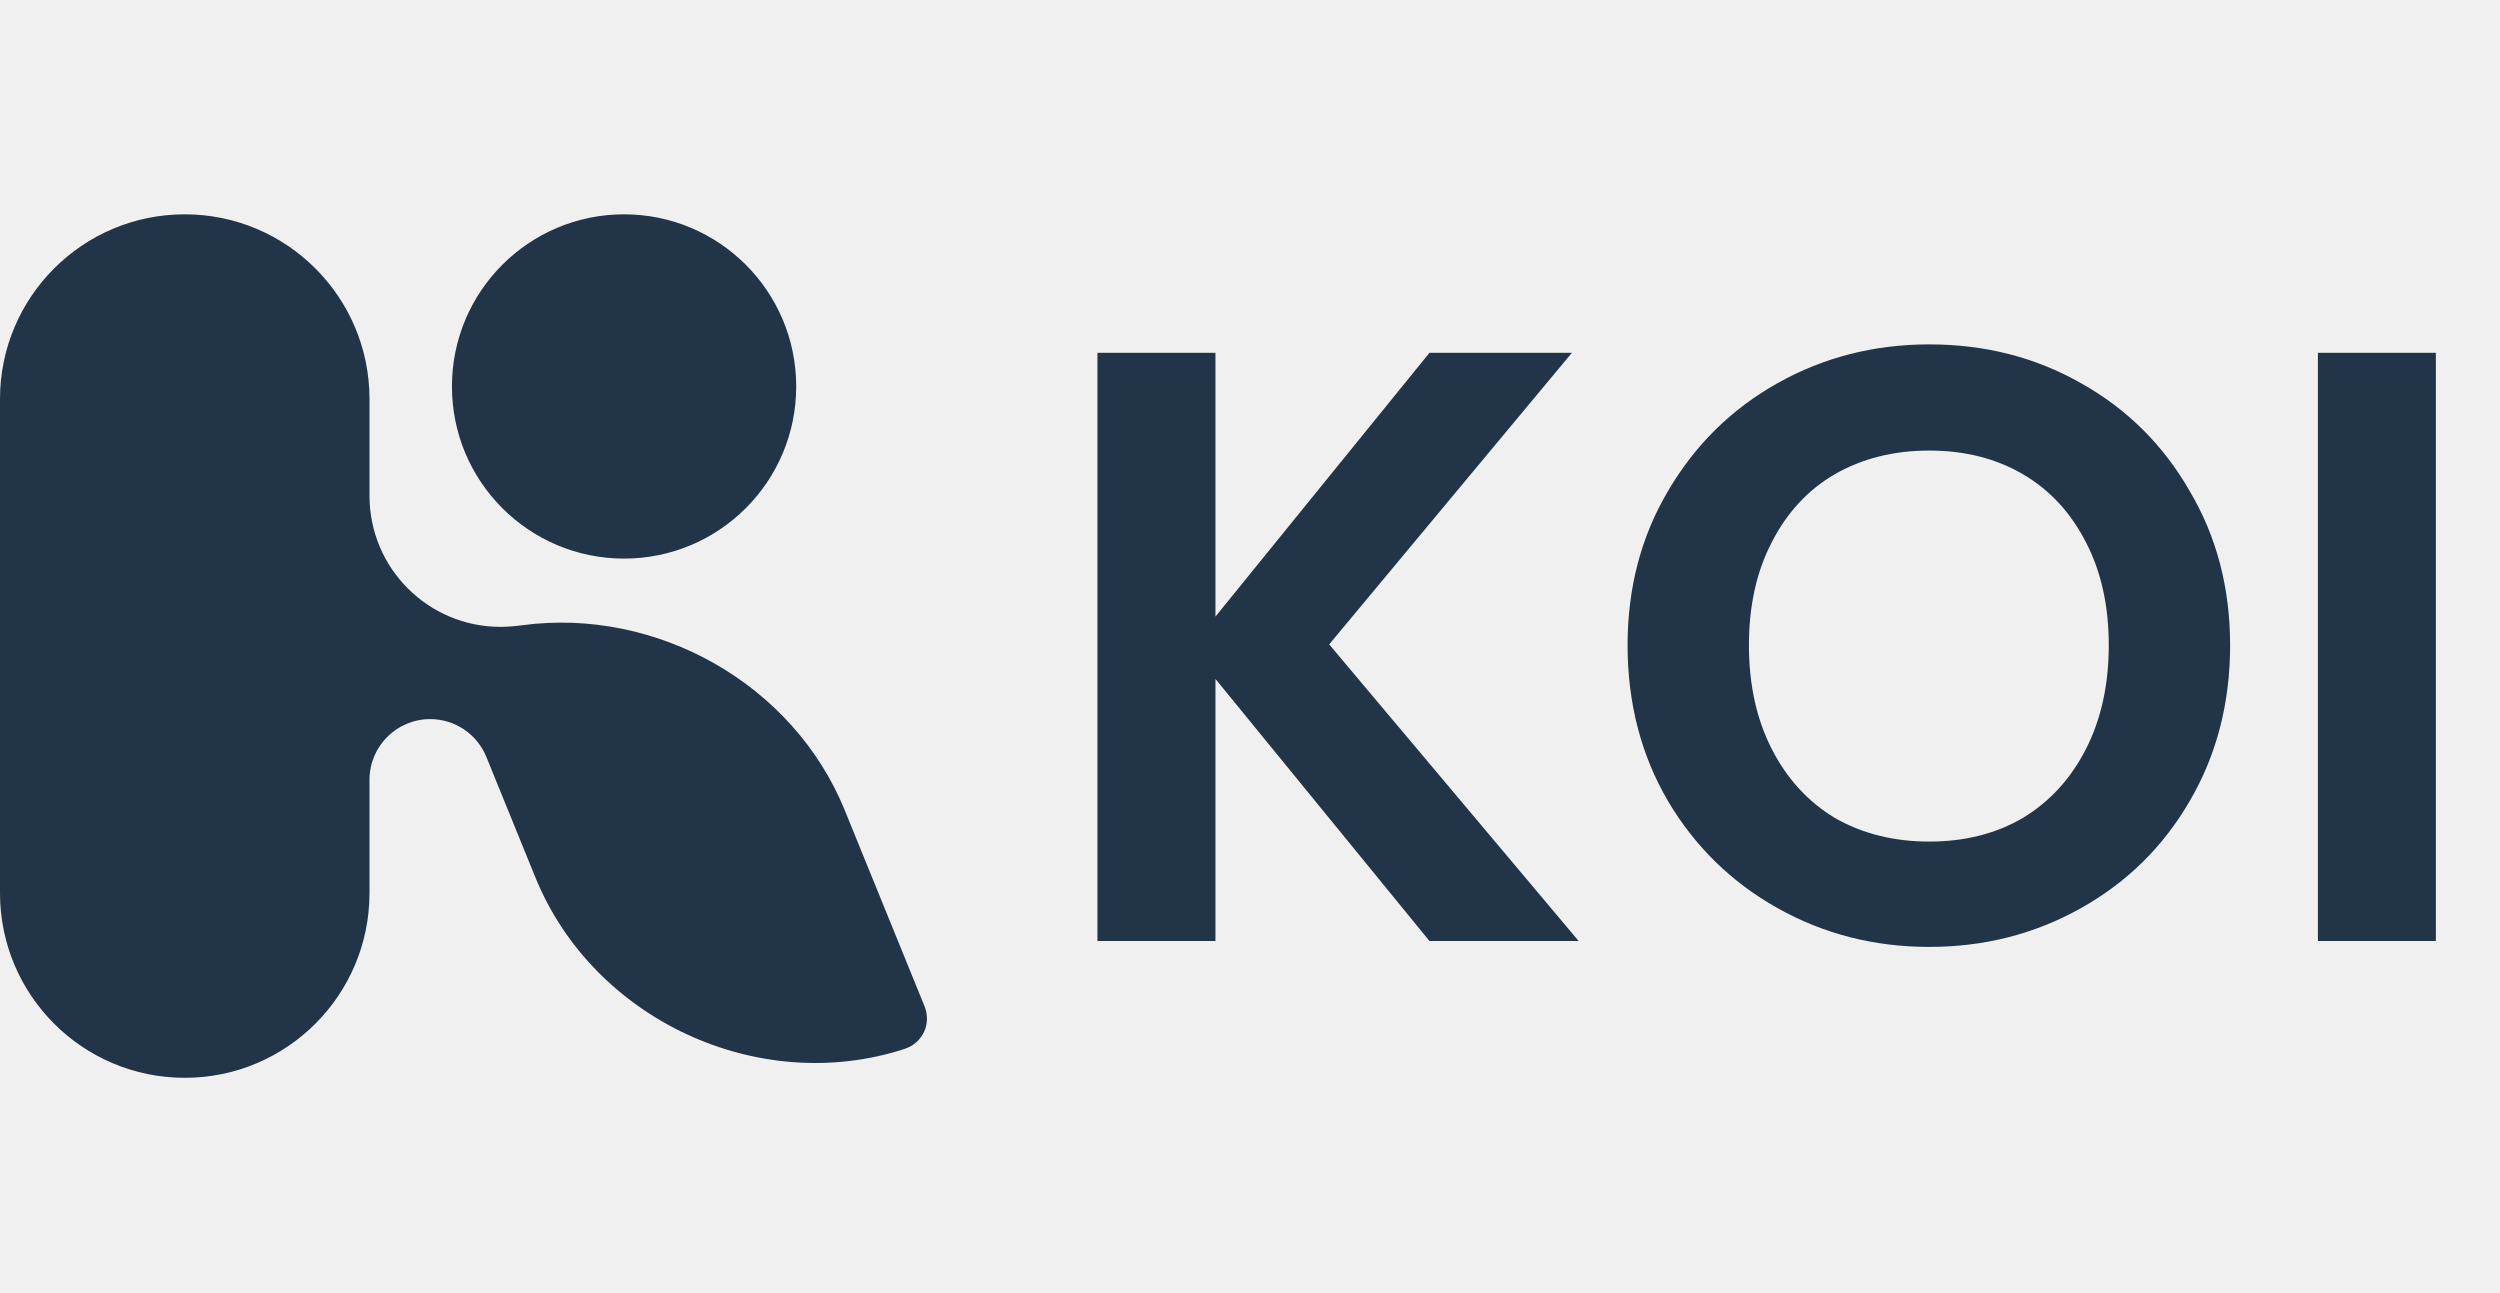
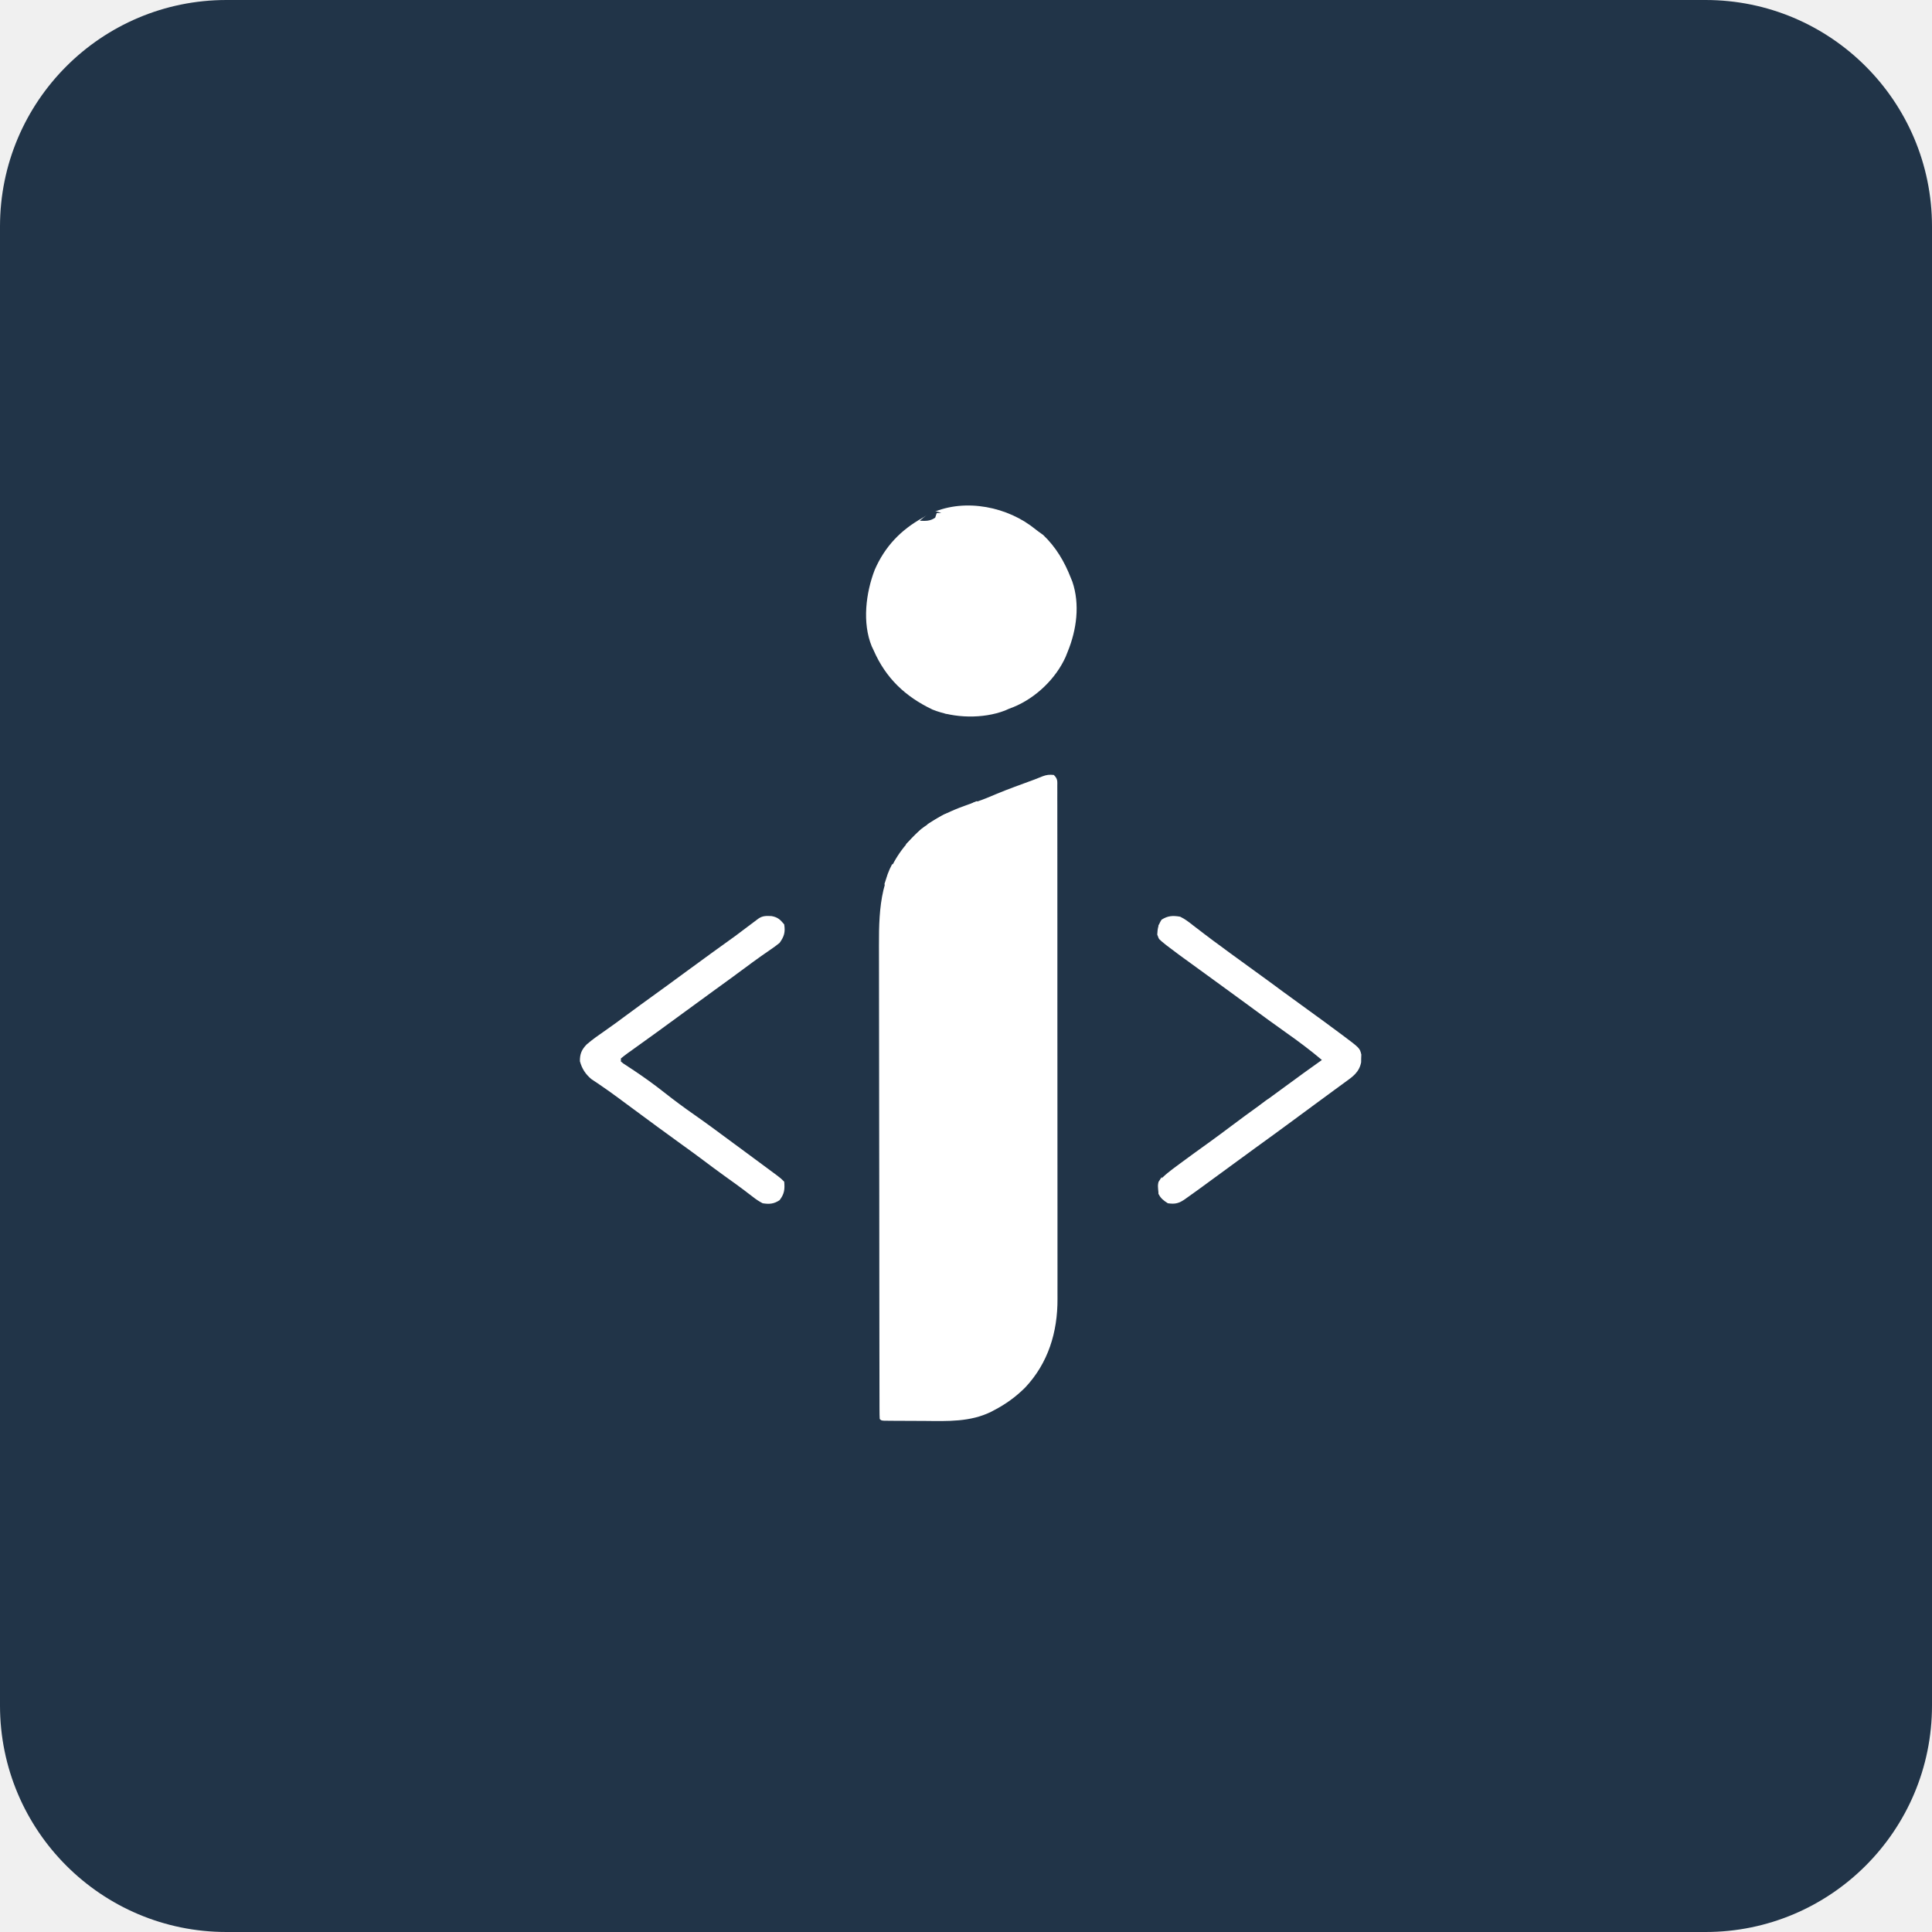
- <svg xmlns="http://www.w3.org/2000/svg" width="89" height="46" viewBox="0 0 89 46" fill="none">
-   <path d="M6.577 7.63C10.21 7.63 13.154 10.575 13.154 14.207V17.652C13.154 20.228 15.242 22.316 17.818 22.316C18.083 22.316 18.346 22.291 18.608 22.256C23.352 21.628 28.229 24.314 30.075 28.849L32.91 35.814C33.168 36.447 32.85 37.131 32.201 37.342C27.005 39.033 21.123 36.301 19.062 31.24L17.314 26.946C16.983 26.133 16.193 25.6 15.315 25.6C14.122 25.6 13.154 26.567 13.154 27.76V31.793C13.154 35.425 10.21 38.37 6.577 38.37C2.945 38.37 0 35.425 0 31.793V14.207C0 10.575 2.945 7.63 6.577 7.63ZM22.217 7.63C25.601 7.63 28.345 10.374 28.345 13.758C28.345 17.143 25.601 19.886 22.217 19.886C18.832 19.886 16.089 17.143 16.089 13.758C16.089 10.374 18.832 7.63 22.217 7.63Z" fill="#213448" />
-   <path d="M50.889 33.5L43.27 24.17V33.5H39.069V12.56H43.27V21.95L50.889 12.56H55.959L47.319 22.94L56.2 33.5H50.889ZM68.682 33.71C66.722 33.71 64.922 33.25 63.282 32.33C61.642 31.41 60.342 30.14 59.382 28.52C58.422 26.88 57.942 25.03 57.942 22.97C57.942 20.93 58.422 19.1 59.382 17.48C60.342 15.84 61.642 14.56 63.282 13.64C64.922 12.72 66.722 12.26 68.682 12.26C70.662 12.26 72.462 12.72 74.082 13.64C75.722 14.56 77.012 15.84 77.952 17.48C78.912 19.1 79.392 20.93 79.392 22.97C79.392 25.03 78.912 26.88 77.952 28.52C77.012 30.14 75.722 31.41 74.082 32.33C72.442 33.25 70.642 33.71 68.682 33.71ZM68.682 29.96C69.942 29.96 71.052 29.68 72.012 29.12C72.972 28.54 73.722 27.72 74.262 26.66C74.802 25.6 75.072 24.37 75.072 22.97C75.072 21.57 74.802 20.35 74.262 19.31C73.722 18.25 72.972 17.44 72.012 16.88C71.052 16.32 69.942 16.04 68.682 16.04C67.422 16.04 66.302 16.32 65.322 16.88C64.362 17.44 63.612 18.25 63.072 19.31C62.532 20.35 62.262 21.57 62.262 22.97C62.262 24.37 62.532 25.6 63.072 26.66C63.612 27.72 64.362 28.54 65.322 29.12C66.302 29.68 67.422 29.96 68.682 29.96ZM86.717 12.56V33.5H82.517V12.56H86.717Z" fill="#213448" />
+ <svg xmlns="http://www.w3.org/2000/svg" width="1254" height="1254" viewBox="0 0 1254 1254" fill="none">
+   <g clip-path="url(#clip0_365_464)">
+     <rect width="1254" height="1254" rx="147" fill="#213448" />
+     <path d="M684 503C686.673 505.673 686.252 506.952 686.255 510.689C686.261 511.907 686.266 513.125 686.272 514.38C686.269 515.744 686.265 517.108 686.261 518.472C686.264 519.911 686.268 521.351 686.273 522.79C686.283 526.761 686.281 530.731 686.276 534.702C686.274 538.979 686.283 543.256 686.29 547.533C686.303 555.921 686.305 564.308 686.303 572.696C686.301 579.518 686.303 586.339 686.307 593.161C686.307 594.13 686.308 595.1 686.309 596.1C686.31 598.07 686.311 600.04 686.312 602.01C686.323 620.511 686.321 639.011 686.315 657.512C686.31 674.422 686.321 691.332 686.34 708.242C686.359 725.606 686.368 742.97 686.364 760.334C686.362 770.082 686.364 779.829 686.379 789.577C686.39 797.883 686.392 806.19 686.38 814.496C686.374 818.73 686.373 822.965 686.385 827.199C686.396 831.085 686.392 834.97 686.378 838.855C686.376 840.253 686.378 841.65 686.386 843.047C686.502 864.608 680.34 884.763 665.395 900.625C659.279 906.691 652.871 911.34 645.25 915.313C644.644 915.638 644.037 915.964 643.412 916.299C629.773 923.053 615.034 922.414 600.209 922.281C596.651 922.25 593.092 922.24 589.533 922.234C587.276 922.225 585.019 922.215 582.762 922.203C581.695 922.199 580.629 922.195 579.53 922.19C578.066 922.176 578.066 922.176 576.573 922.161C575.712 922.154 574.85 922.148 573.962 922.141C572 922 572 922 571 921C570.899 919.232 570.869 917.461 570.866 915.69C570.862 914.531 570.857 913.372 570.852 912.178C570.853 910.888 570.853 909.598 570.853 908.27C570.85 906.898 570.846 905.527 570.842 904.156C570.832 900.369 570.828 896.583 570.826 892.797C570.822 888.719 570.812 884.642 570.803 880.565C570.784 870.704 570.773 860.842 570.765 850.981C570.76 846.337 570.755 841.692 570.75 837.047C570.733 821.602 570.718 806.157 570.711 790.711C570.709 786.7 570.707 782.688 570.705 778.676C570.705 777.679 570.704 776.682 570.704 775.655C570.695 759.528 570.67 743.402 570.637 727.276C570.604 710.714 570.586 694.153 570.583 677.591C570.581 668.295 570.572 658.998 570.547 649.702C570.525 641.778 570.517 633.854 570.527 625.93C570.531 621.891 570.529 617.853 570.51 613.815C570.393 588.094 571.815 566.077 590 546C590.638 545.292 591.276 544.585 591.934 543.856C603.661 531.515 618.579 525.237 634.485 520.164C638.524 518.827 642.375 517.207 646.281 515.527C654.544 512.062 663.021 509.088 671.42 505.974C673.18 505.31 674.928 504.614 676.665 503.891C679.308 502.883 681.194 502.697 684 503Z" fill="white" />
+     <path d="M668.75 341C670.505 342.327 672.255 343.66 674 345C675.031 345.743 676.063 346.485 677.125 347.25C685.357 355.124 690.882 364.453 695 375C695.34 375.834 695.681 376.668 696.031 377.528C701.07 392.294 698.799 408.888 693 423C692.577 424.066 692.155 425.132 691.719 426.231C685.383 440.468 672.259 453.029 657.863 458.903C656.919 459.265 655.974 459.627 655 460C654.107 460.393 653.214 460.787 652.293 461.192C637.995 466.685 619.348 466.23 605.215 460.539C587.433 452.026 574.945 440.136 567 422C566.606 421.167 566.211 420.335 565.805 419.477C559.588 404.304 561.967 384.83 567.762 369.848C574.328 354.749 584.655 343.942 599 336C599.674 335.603 600.349 335.206 601.043 334.797C622.03 323.2 649.963 327.573 668.75 341Z" fill="white" />
+     <path d="M500.739 594.59C504.802 595.327 506.357 596.814 509 600C509.819 605.093 508.96 607.884 506 612C504.023 613.607 502.107 615.028 500 616.438C498.734 617.314 497.468 618.191 496.203 619.07C495.525 619.54 494.846 620.01 494.147 620.493C490.297 623.196 486.528 626.01 482.75 628.813C476.528 633.414 470.282 637.98 464 642.5C457.804 646.96 451.64 651.463 445.5 656C439.276 660.599 433.029 665.163 426.75 669.688C426.017 670.217 425.284 670.747 424.528 671.292C420.871 673.933 417.209 676.566 413.539 679.188C412.151 680.187 410.763 681.187 409.375 682.188C408.406 682.874 408.406 682.874 407.417 683.575C405.908 684.668 404.448 685.828 403 687C403 687.66 403 688.32 403 689C404.513 690.287 404.513 690.287 406.524 691.547C407.288 692.055 408.053 692.563 408.841 693.086C410.095 693.91 410.095 693.91 411.375 694.75C418.161 699.289 424.727 703.993 431.125 709.063C437.464 714.075 443.912 718.845 450.54 723.466C458.322 728.897 465.938 734.546 473.562 740.196C476.866 742.641 480.178 745.076 483.489 747.511C489.692 752.075 495.892 756.643 502.063 761.25C502.982 761.936 503.901 762.622 504.848 763.328C507 765 507 765 509 767C509.471 771.985 509.079 775.009 506 779C502.285 781.477 499.308 781.678 495 781C492.559 779.684 490.746 778.516 488.625 776.813C487.412 775.893 486.199 774.973 484.985 774.055C484.345 773.561 483.705 773.067 483.045 772.558C479.382 769.768 475.62 767.117 471.875 764.438C465.919 760.143 460.021 755.781 454.16 751.356C450.283 748.465 446.363 745.638 442.438 742.813C432.076 735.354 421.806 727.772 411.54 720.181C409.899 718.968 408.258 717.755 406.616 716.543C405.012 715.358 403.409 714.172 401.807 712.985C398.189 710.31 394.558 707.674 390.836 705.145C390.195 704.705 389.554 704.265 388.894 703.812C387.199 702.656 385.493 701.517 383.785 700.379C379.984 697.132 377.746 693.712 376.399 688.813C376.339 684.162 377.474 681.33 380.809 677.887C384.636 674.591 388.754 671.73 392.903 668.86C397.422 665.73 401.835 662.462 406.25 659.188C412.473 654.586 418.719 650.021 425 645.5C431.197 641.04 437.36 636.538 443.5 632C449.64 627.463 455.804 622.96 462 618.5C477.205 607.625 477.205 607.625 492.111 596.348C494.975 594.305 497.314 594.46 500.739 594.59Z" fill="white" />
+     <path d="M766 595C769.119 596.478 771.685 598.48 774.375 600.625C775.144 601.209 775.913 601.793 776.705 602.395C778.329 603.628 779.946 604.869 781.558 606.118C785.488 609.147 789.498 612.067 793.5 615C795.094 616.177 796.688 617.354 798.281 618.531C802.832 621.885 807.412 625.198 812 628.5C819.003 633.541 825.958 638.643 832.897 643.772C838.216 647.699 843.568 651.58 848.938 655.438C855.603 660.238 862.225 665.094 868.812 670C869.655 670.623 870.497 671.247 871.365 671.889C882.594 680.29 882.594 680.29 883.594 684.5C883.563 685.325 883.532 686.15 883.5 687C883.49 687.825 883.479 688.65 883.469 689.5C882.265 695.92 878.002 698.852 873 702.438C872.297 702.953 871.594 703.468 870.87 703.999C869.362 705.103 867.852 706.204 866.338 707.302C863.229 709.56 860.141 711.845 857.051 714.13C854.656 715.899 852.258 717.663 849.859 719.426C846.638 721.794 843.419 724.167 840.203 726.543C831.76 732.78 823.289 738.974 814.769 745.106C809.319 749.034 803.903 753.008 798.5 757C792.084 761.739 785.65 766.451 779.188 771.125C778.085 771.924 778.085 771.924 776.961 772.739C774.98 774.168 772.992 775.587 771 777C770.434 777.408 769.867 777.816 769.284 778.236C765.312 781.015 762.875 781.709 758 781C755.247 779.205 753.474 777.948 752 775C751.441 769.316 751.441 769.316 752 767C755.548 762.864 759.824 759.716 764.188 756.5C764.882 755.984 765.576 755.468 766.291 754.936C772.248 750.52 778.264 746.185 784.286 741.858C789.235 738.295 794.134 734.674 799 731C805.296 726.249 811.665 721.607 818.069 717.003C823.66 712.98 829.212 708.908 834.75 704.813C842.443 699.126 850.193 693.528 858 688C850.579 681.73 842.903 675.981 834.966 670.391C831.398 667.867 827.855 665.309 824.312 662.75C823.558 662.205 822.803 661.66 822.025 661.099C815.69 656.516 809.395 651.879 803.107 647.232C797.762 643.287 792.391 639.381 787 635.5C780.587 630.878 774.188 626.237 767.812 621.563C767.035 620.996 766.257 620.428 765.455 619.844C763.287 618.25 761.138 616.635 759 615C758.314 614.478 757.629 613.956 756.922 613.418C752.242 609.669 752.242 609.669 751.141 606.621C751.342 602.592 751.733 600.423 753.938 596.938C758.062 594.328 761.222 594.183 766 595Z" fill="white" />
+     <path d="M601 536C601.33 536.99 601.66 537.98 602 539C598.37 542.63 594.74 546.26 591 550C590.01 549.34 589.02 548.68 588 548C589.601 546.372 591.206 544.748 592.812 543.125C593.706 542.22 594.599 541.315 595.52 540.383C598 538 598 538 601 536Z" fill="white" />
+     <path d="M579 561C579.66 561 580.32 561 581 561C580.34 563.97 579.68 566.94 579 570C578.34 570 577.68 570 577 570C576.67 571.65 576.34 573.3 576 575C575.34 574.67 574.68 574.34 574 574C574.454 572.582 574.914 571.166 575.375 569.75C575.758 568.567 575.758 568.567 576.148 567.359C576.952 565.134 577.897 563.091 579 561Z" fill="white" />
+     <path d="M616 528C616 528.66 616 529.32 616 530C613.883 531.473 613.883 531.473 611.125 533.062C610.22 533.59 609.315 534.117 608.383 534.66C606.939 535.472 605.481 536.259 604 537C603.34 536.34 602.68 535.68 602 535C603.624 534.02 605.25 533.041 606.875 532.062C607.78 531.517 608.685 530.972 609.617 530.41C613.69 528 613.69 528 616 528Z" fill="white" />
+     <path d="M611 333C610.01 333 609.02 333 608 333C607.67 333.99 607.34 334.98 607 336C603.755 338.284 600.875 338.176 597 338C605.297 330.888 605.297 330.888 611 333Z" fill="#213448" />
+     <path d="M824 713C824.99 713.33 825.98 713.66 827 714C822.703 718.004 822.703 718.004 821 719C818.797 718.652 818.797 718.652 817 718C818.094 717.133 819.201 716.282 820.312 715.438C820.927 714.962 821.542 714.486 822.176 713.996C822.778 713.667 823.38 713.339 824 713Z" fill="white" />
+     <path d="M754 764C755.601 768.002 754.293 771.046 753 775C752.67 775 752.34 775 752 775C751.75 767.375 751.75 767.375 754 764Z" fill="white" />
+     <path d="M752 600C753.954 602.931 754.647 604.558 755 608C754.34 608.66 753.68 609.32 753 610C752 609 752 609 751.902 606.934C751.914 606.11 751.926 605.286 751.938 604.438C751.947 603.611 751.956 602.785 751.965 601.934C751.976 601.296 751.988 600.657 752 600Z" fill="white" />
+     <path d="M634 520C634.66 520.33 635.32 520.66 636 521C635.01 522.485 635.01 522.485 634 524C630.375 524.188 630.375 524.188 627 524C629.386 522.108 631.072 520.976 634 520Z" fill="white" />
+     <path d="M613 461C615.64 461.33 618.28 461.66 621 462C621 462.66 621 463.32 621 464C618.36 463.67 615.72 463.34 613 463C613 462.34 613 461.68 613 461Z" fill="white" />
+   </g>
+   <defs>
+     <clipPath id="clip0_365_464">
+       <rect width="1254" height="1254" rx="147" fill="white" />
+     </clipPath>
+   </defs>
</svg>
